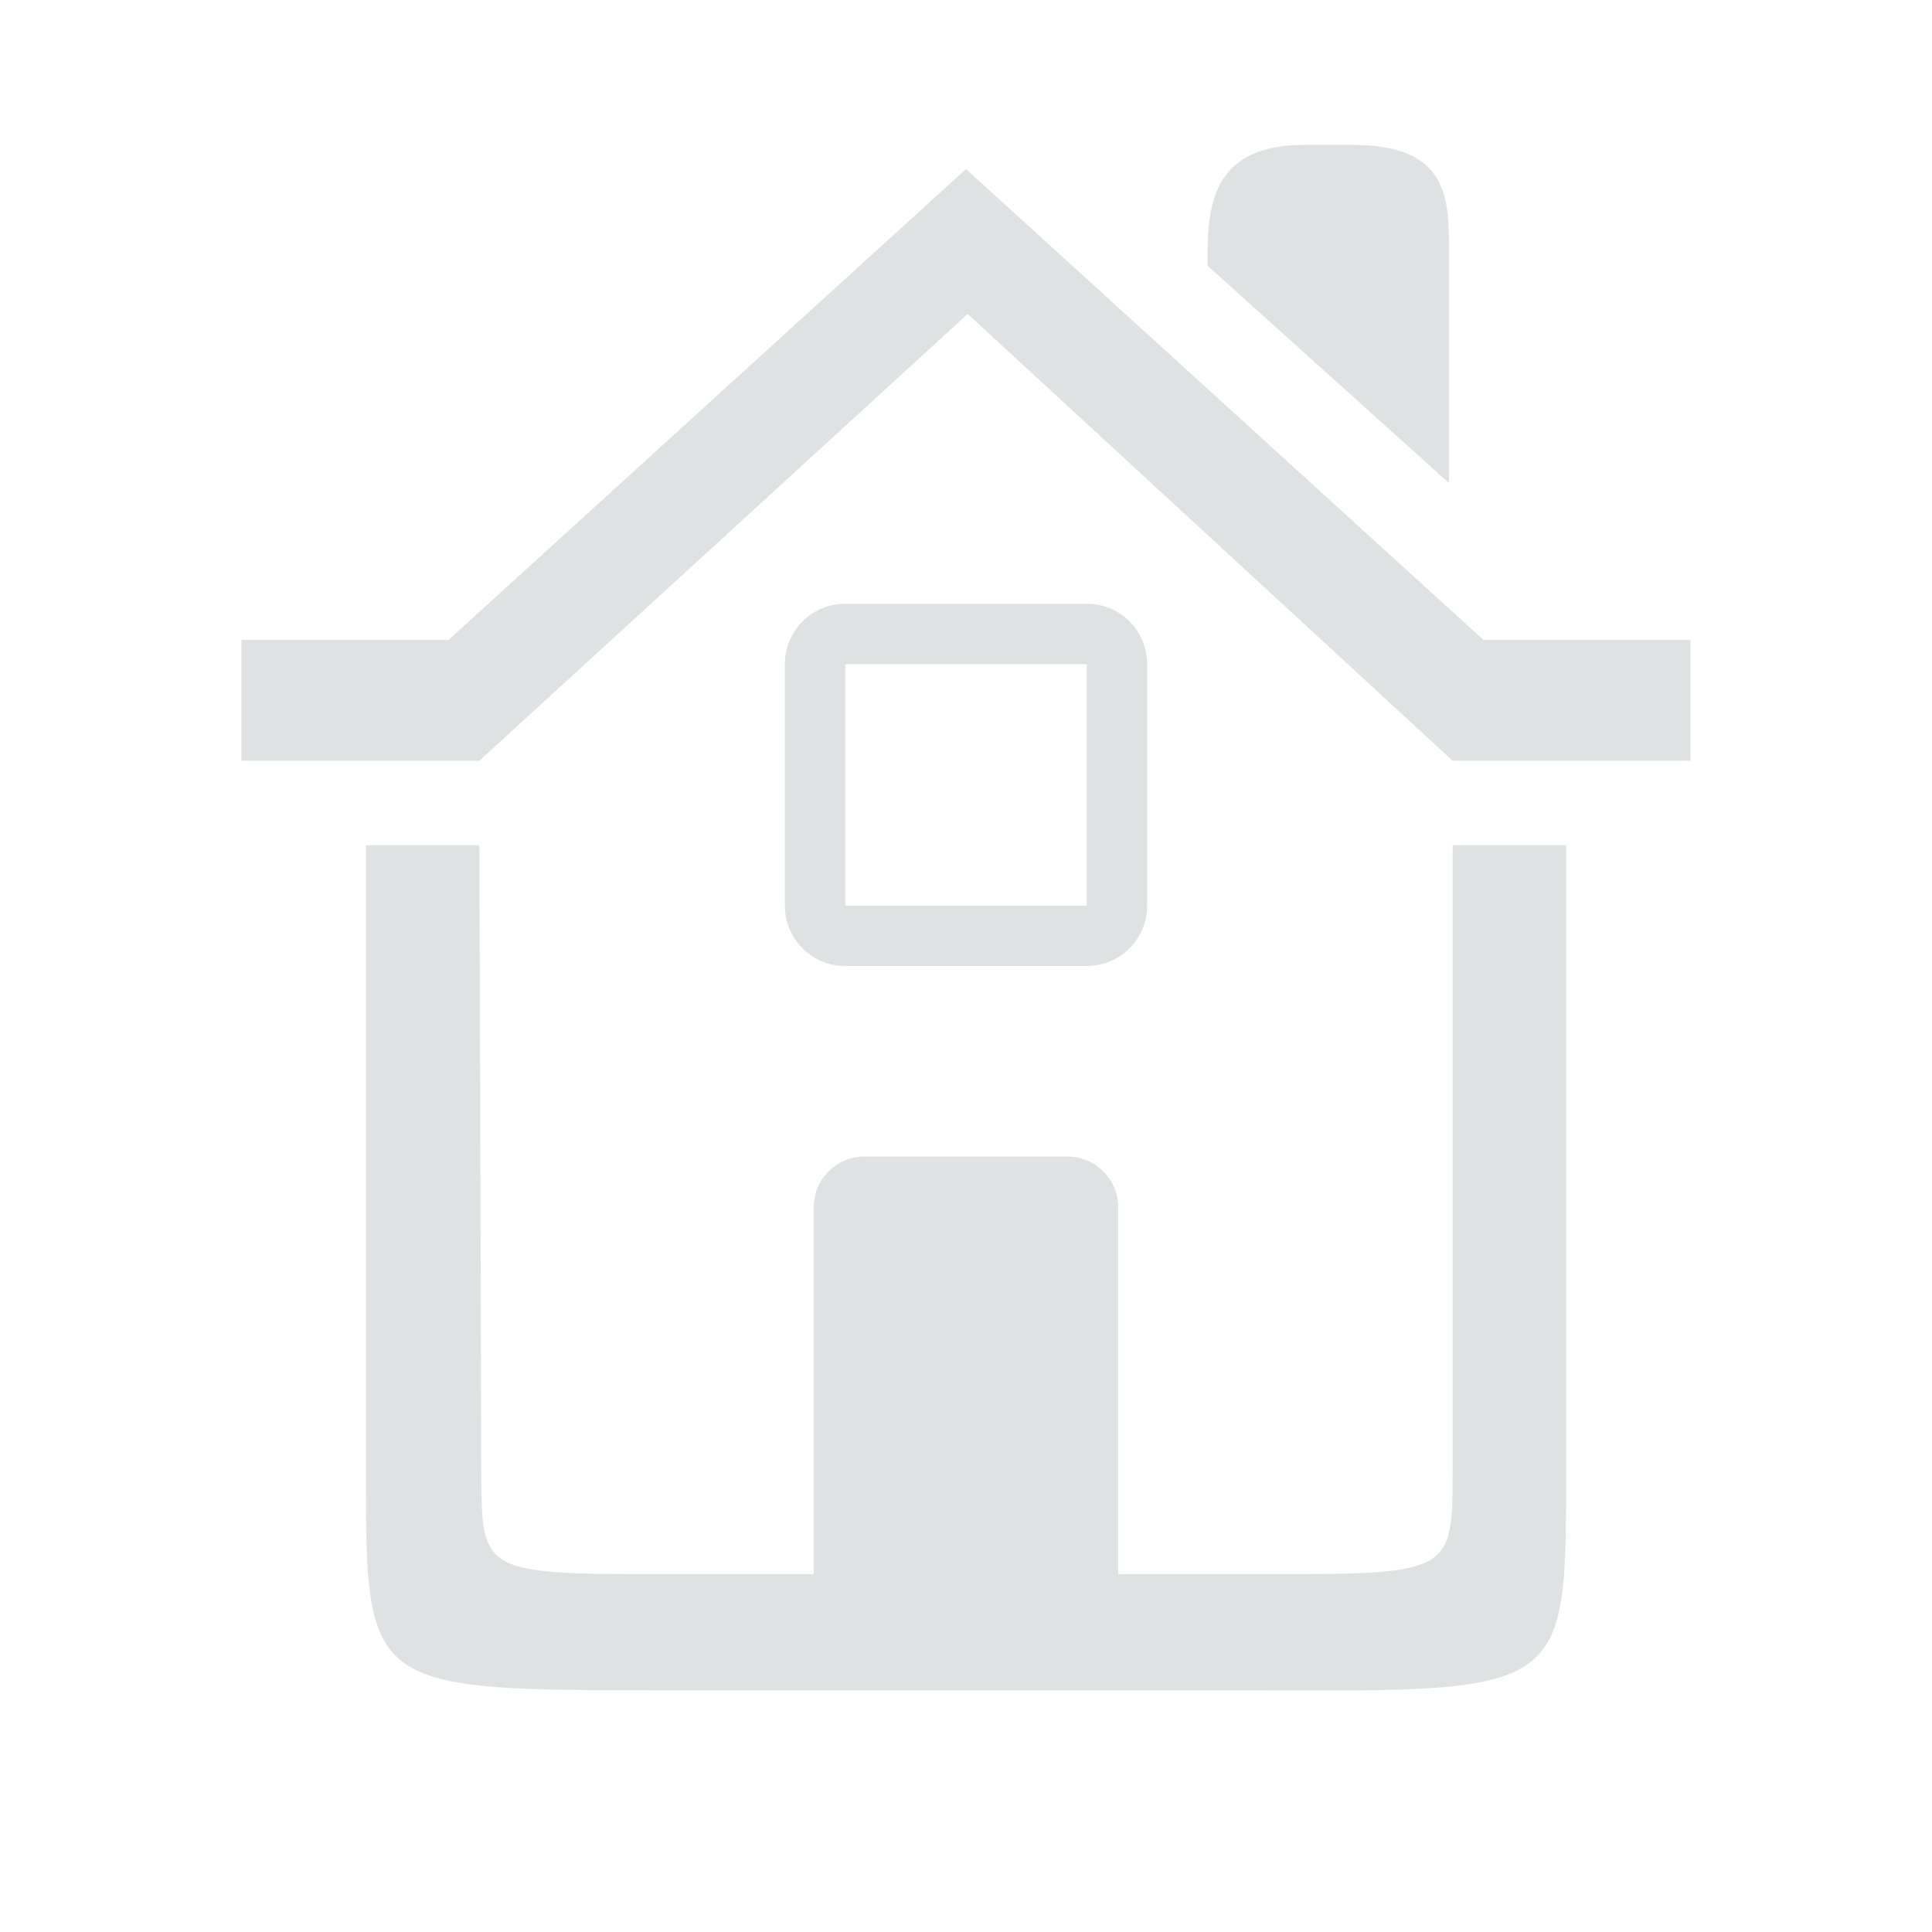
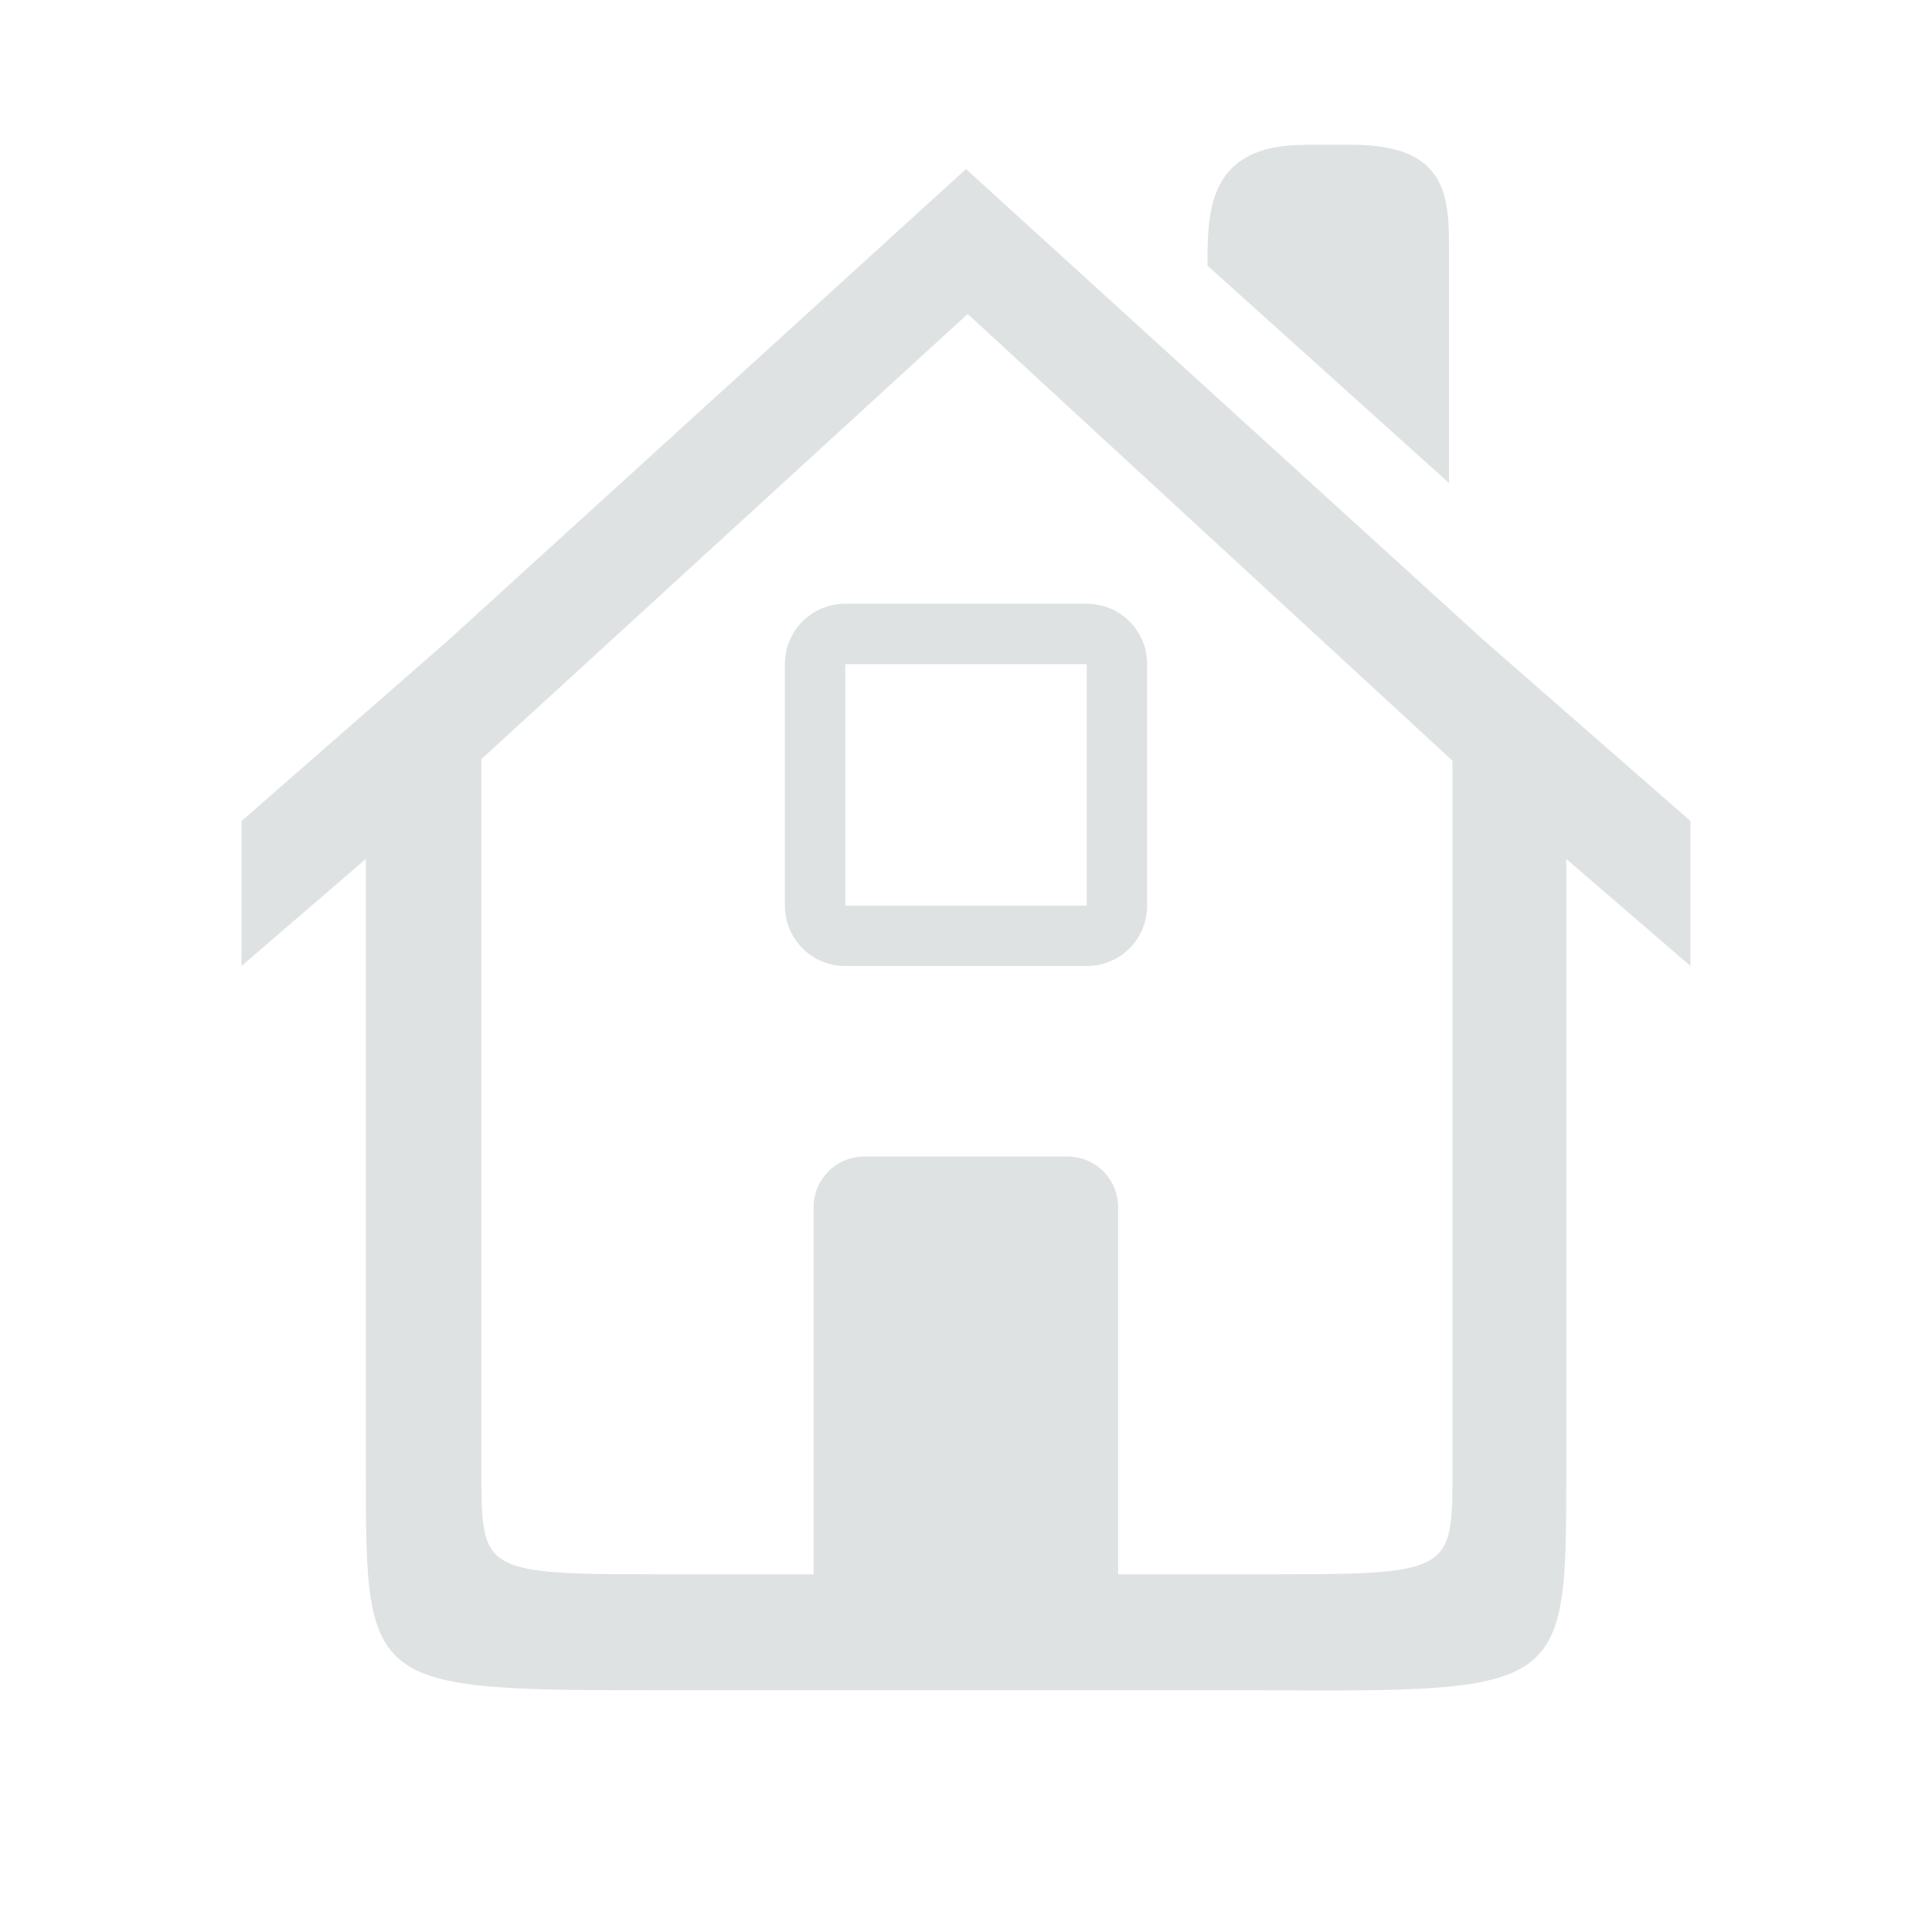
- <svg xmlns="http://www.w3.org/2000/svg" width="16" height="16">
-   <rect width="2.521" height="4.412" x="6.739" y="9.578" rx=".42" fill="#dee2e2" />
-   <path d="M7 5c-.277 0-.5.223-.5.5v2c0 .277.223.5.5.5h2c.277 0 .5-.223.5-.5v-2c0-.277-.223-.5-.5-.5zm0 .5h2v2H7z" fill="#dee2e2" />
-   <path d="M10.418 13.037c1.612 0 1.612 0 1.612-.87V7h.94v5.194c0 1.817 0 1.817-2.552 1.804H5.582c-2.552 0-2.552.013-2.552-1.832V7h.94l.016 5.166c.003.871-.016.871 1.596.871zM10 2.2L12 4V2.085c0-.442 0-.885-.8-.885h-.4c-.8 0-.8.557-.8 1z" fill="#dee2e2" />
-   <path d="M2 6.3h1.97l4.044-3.7 4.016 3.7H14v-1h-1.714L8 1.4 3.714 5.3H2z" fill="#dee2e2" />
+ <svg xmlns="http://www.w3.org/2000/svg" viewBox="0 0 16 16">
+   <path d="M10.8 1.2c-.8 0-.8.556-.8 1L12 4V2.086c0-.442 0-.887-.8-.887h-.4zM8 1.4L3.715 5.3 2 6.8V8l1.03-.887v5.053c0 1.845 0 1.832 2.552 1.832h4.836c2.552.013 2.553.012 2.553-1.805v-5.08L14 8V6.8l-1.715-1.5L8 1.4zm.014 1.2l4.015 3.7v5.868c0 .87.001.87-1.611.87H9.26v-3.04a.419.419 0 0 0-.42-.42H7.158a.419.419 0 0 0-.42.42v3.04H5.582c-1.612 0-1.593-.001-1.596-.872V6.287L8.014 2.6zM7 5c-.277 0-.5.223-.5.5v2c0 .277.223.5.5.5h2c.277 0 .5-.223.5-.5v-2c0-.277-.223-.5-.5-.5H7zm0 .5h2v2H7v-2z" fill="#dee2e2" />
</svg>
